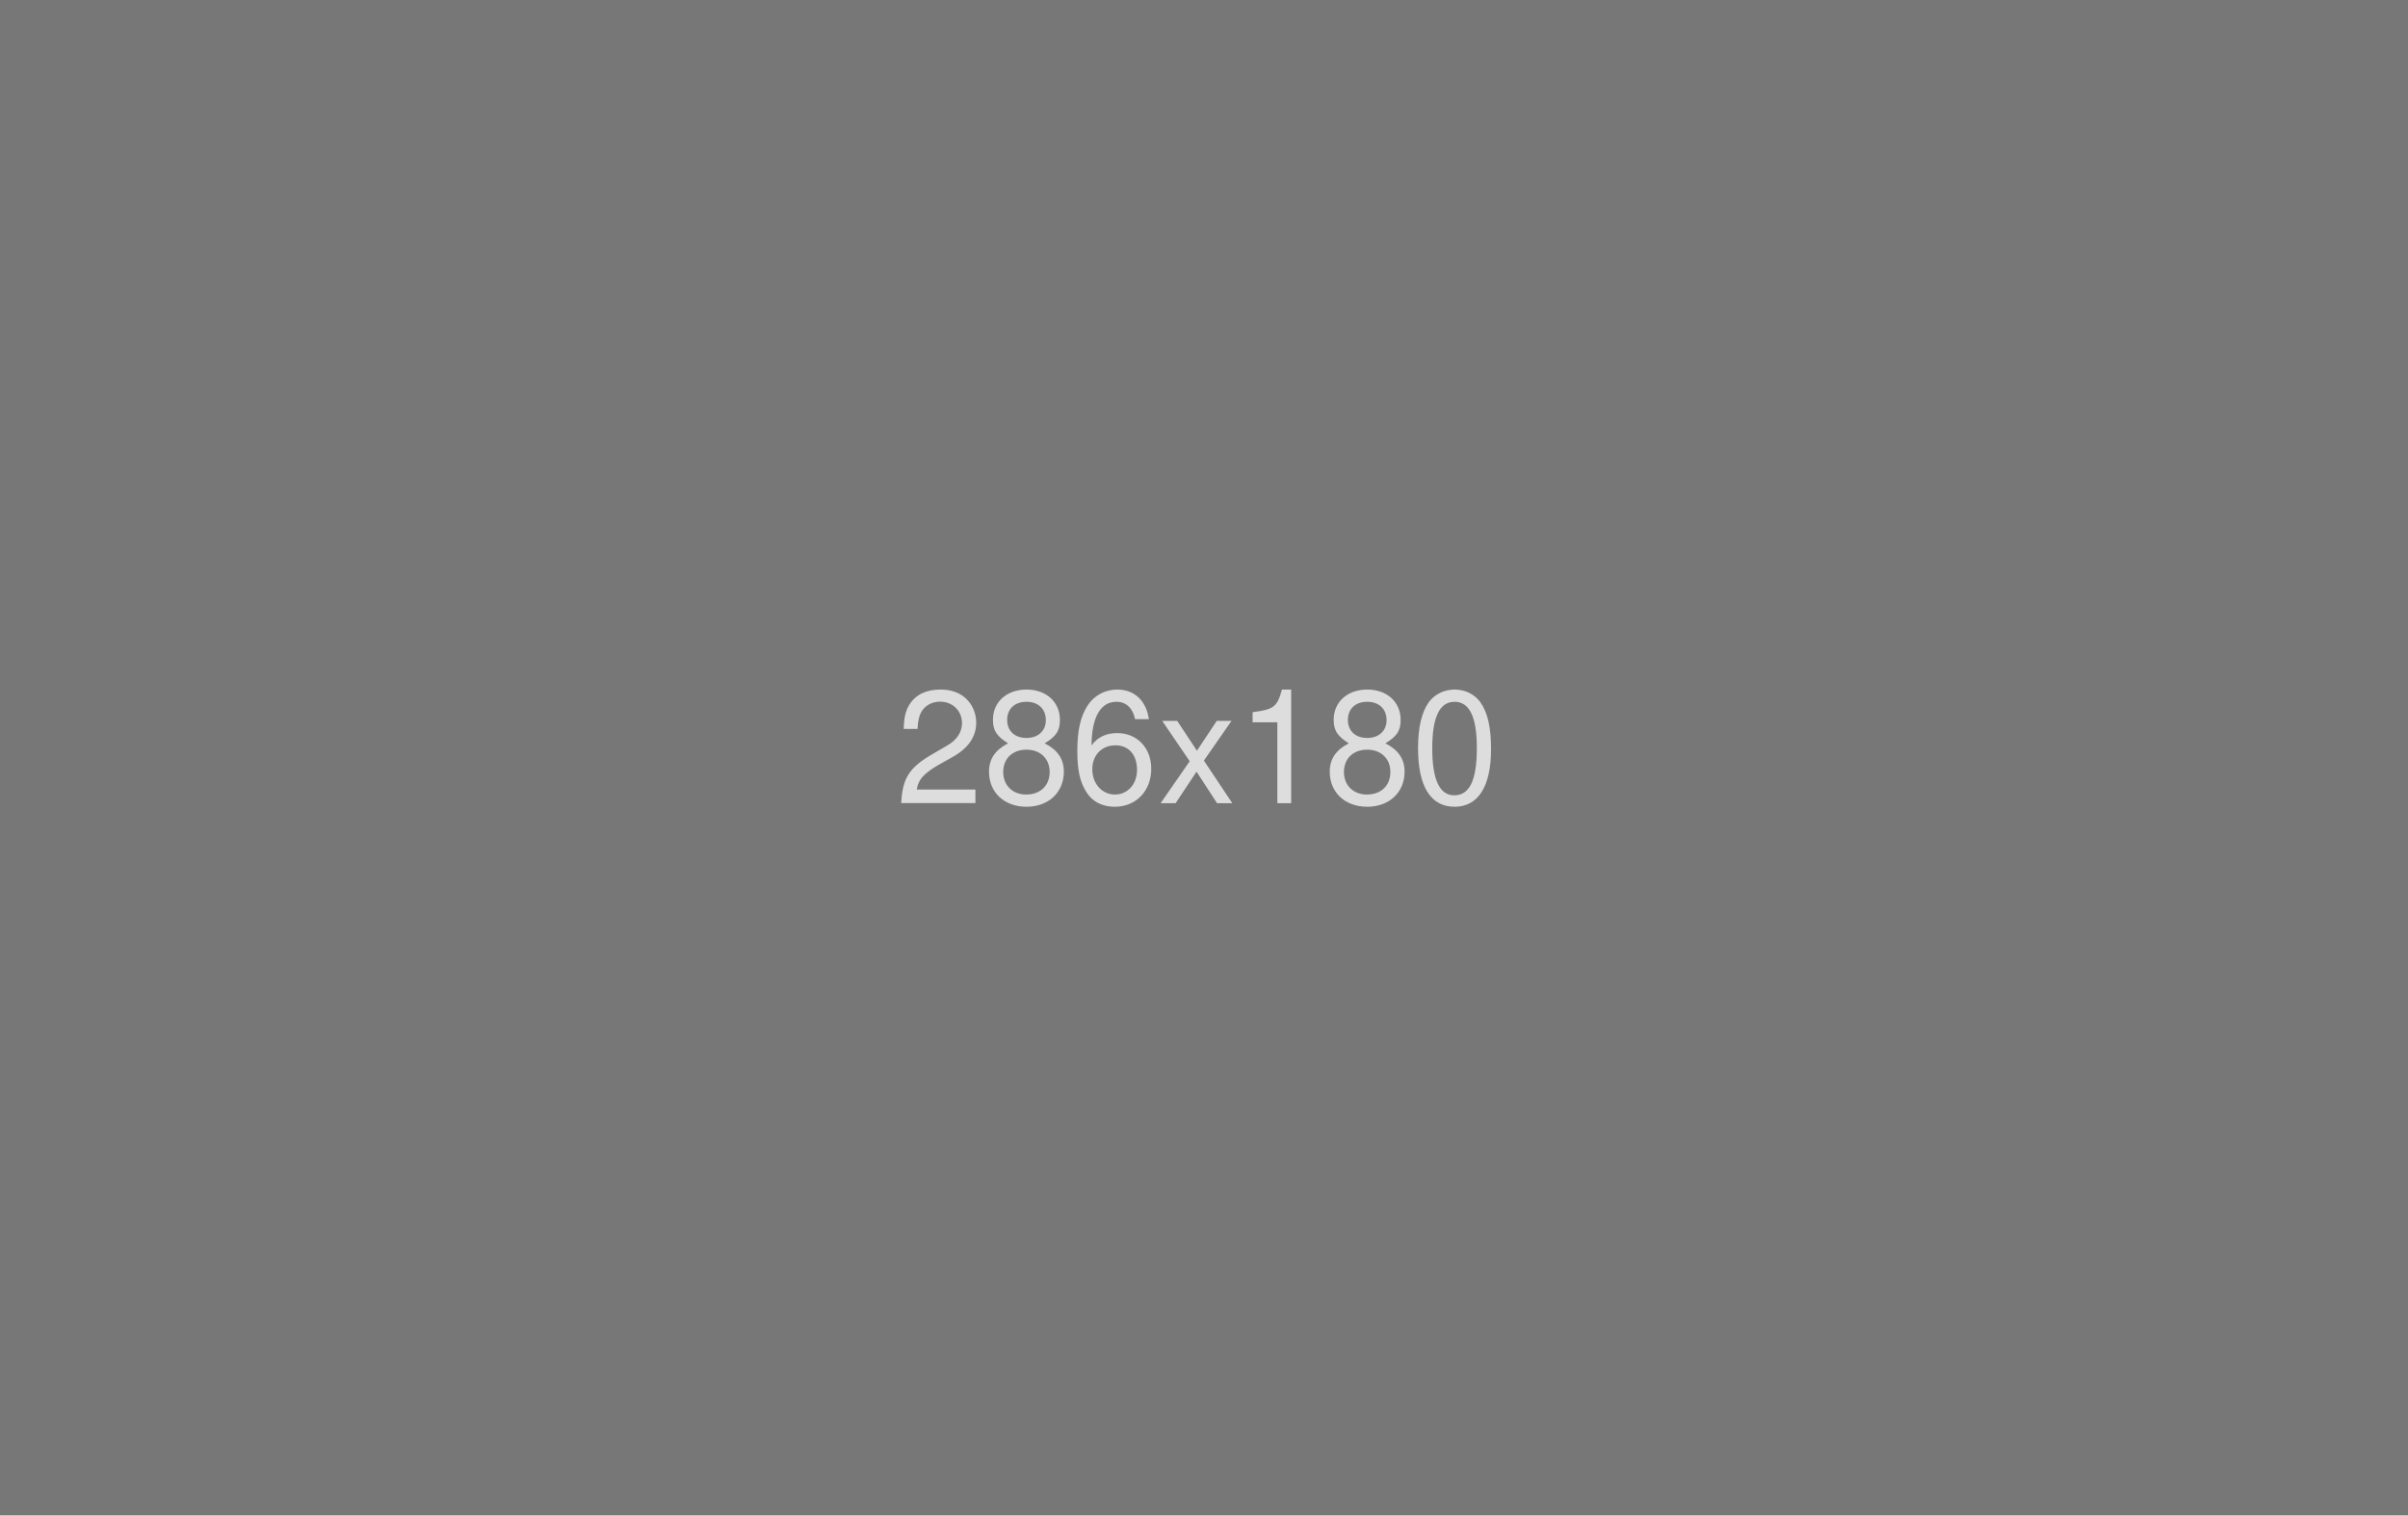
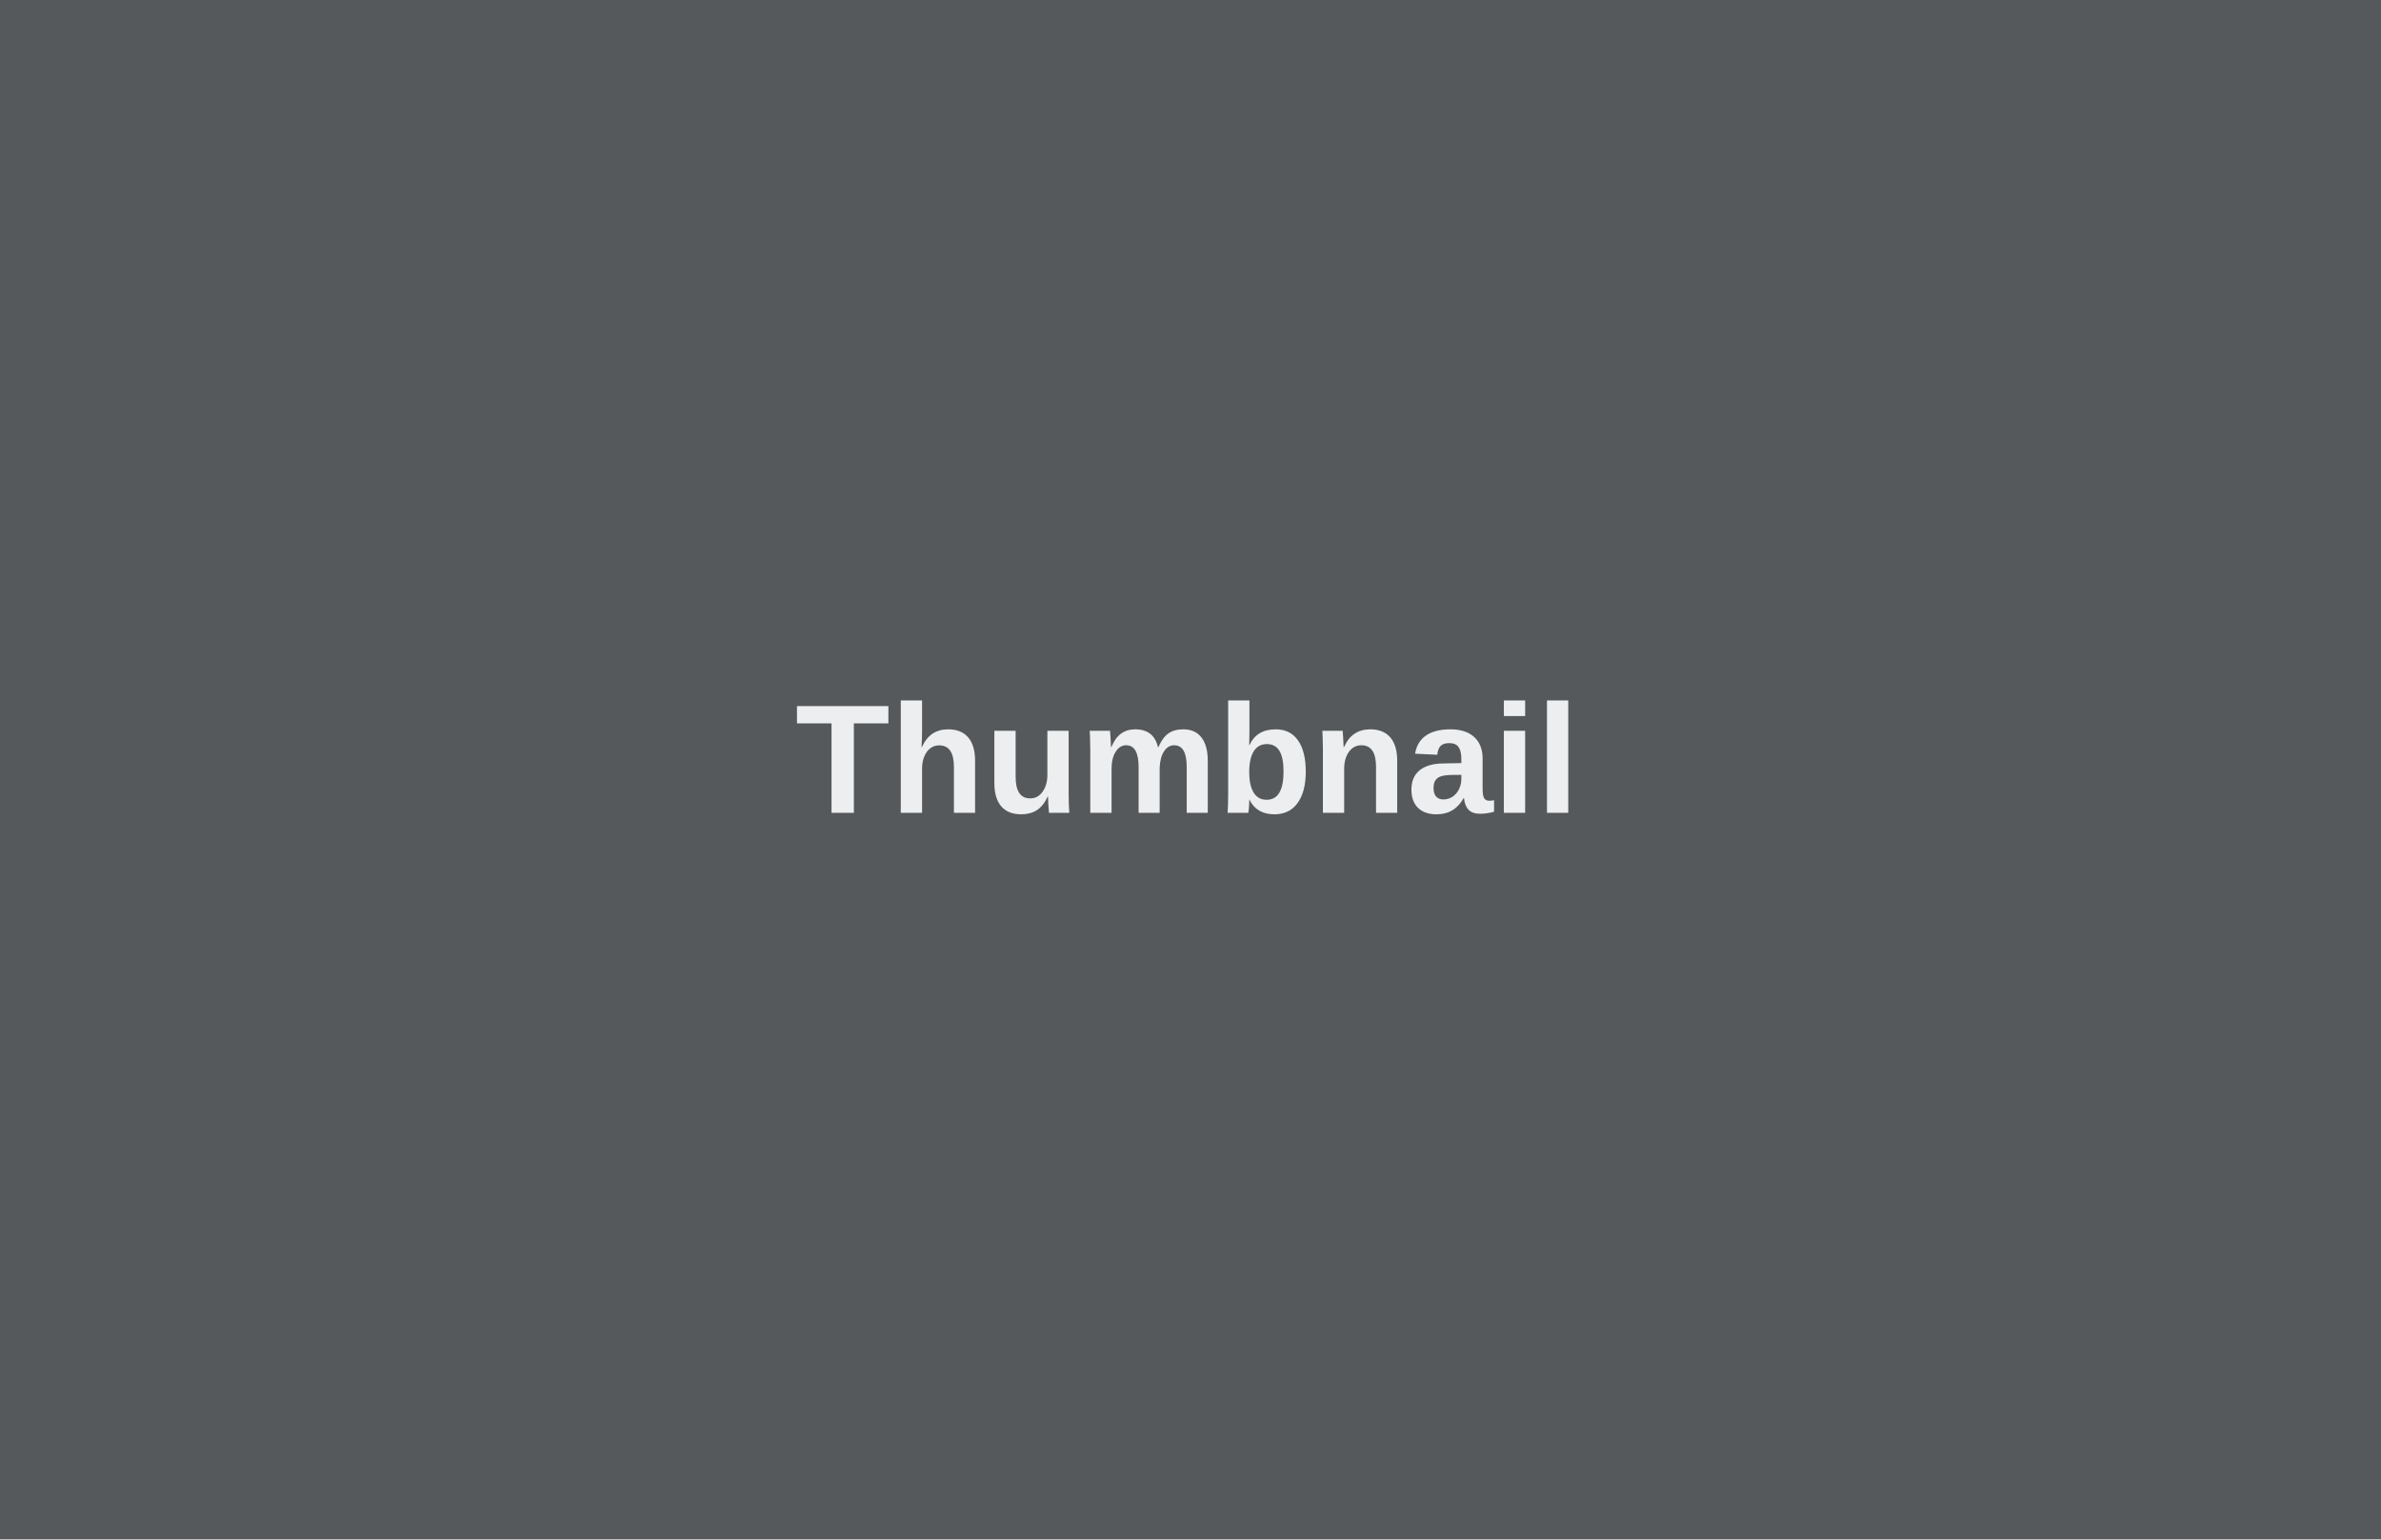
- <svg xmlns="http://www.w3.org/2000/svg" width="286" height="180" viewBox="0 0 286 180" preserveAspectRatio="none">
+ <svg xmlns="http://www.w3.org/2000/svg" width="348" height="225" viewBox="0 0 348 225" preserveAspectRatio="none">
  <defs>
-     <style type="text/css">#holder_16346a707fe text { fill:rgba(255,255,255,.75);font-weight:normal;font-family:Helvetica, monospace;font-size:14pt } </style>
+     <style type="text/css">#holder_16347282d57 text { fill:#eceeef;font-weight:bold;font-family:Arial, Helvetica, Open Sans, sans-serif, monospace;font-size:17pt } </style>
  </defs>
-   <g id="holder_16346a707fe">
-     <rect width="286" height="180" fill="#777" />
+   <g id="holder_16347282d57">
+     <rect width="348" height="225" fill="#55595c" />
    <g>
-       <text x="106.398" y="95.4">286x180</text>
+       <text x="116.234" y="118.8">Thumbnail</text>
    </g>
  </g>
</svg>
